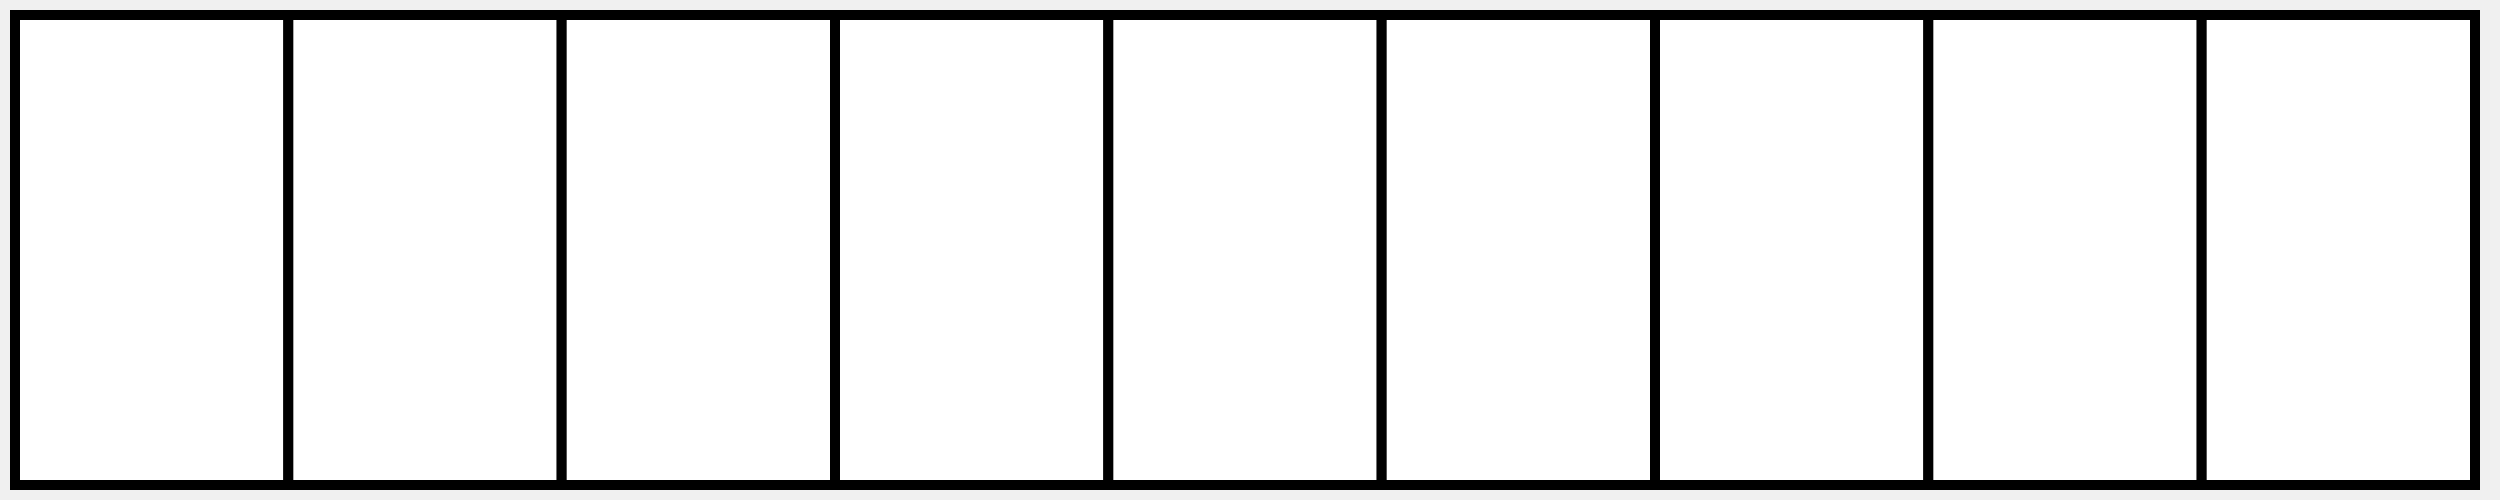
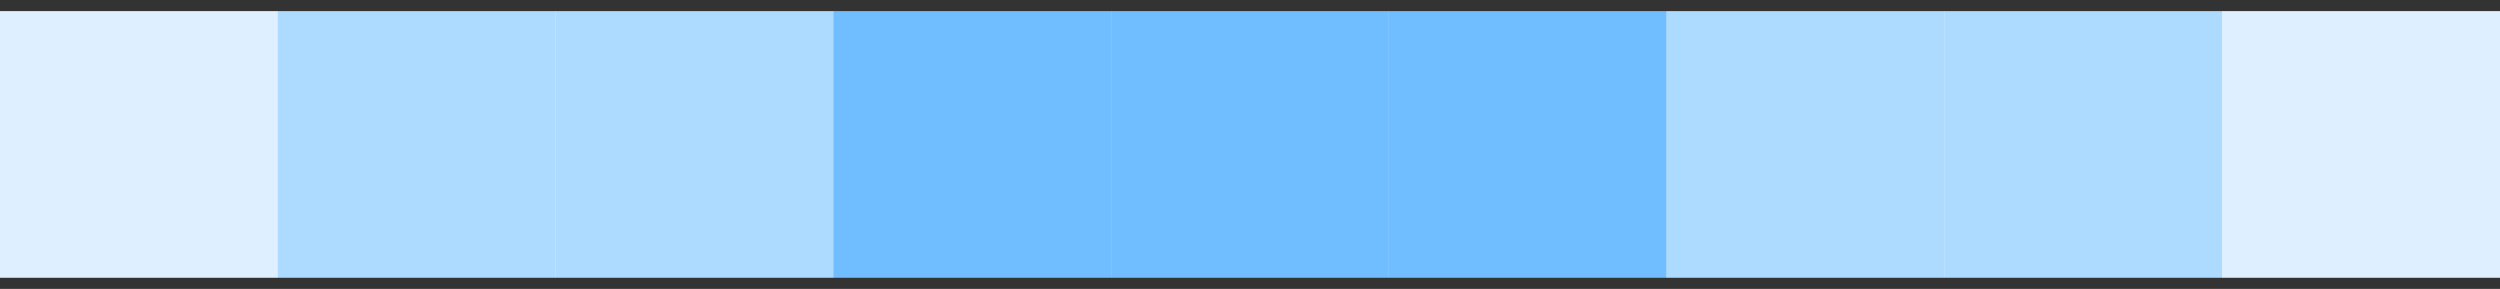
- <svg xmlns="http://www.w3.org/2000/svg" version="1.1" id="Ebene_1" x="0px" y="0px" width="250px" height="50px" viewBox="0 0 250 50" enable-background="new 0 0 250 50" xml:space="preserve">
-   <rect x="1.5" y="1.5" fill="#FFFFFF" stroke="#000000" stroke-miterlimit="10" width="27.333" height="47" />
-   <rect x="28.833" y="1.5" fill="#FFFFFF" stroke="#000000" stroke-miterlimit="10" width="27.333" height="47" />
-   <rect x="56.167" y="1.5" fill="#FFFFFF" stroke="#000000" stroke-miterlimit="10" width="27.333" height="47" />
-   <rect x="83.5" y="1.5" fill="#FFFFFF" stroke="#000000" stroke-miterlimit="10" width="27.333" height="47" />
-   <rect x="110.833" y="1.5" fill="#FFFFFF" stroke="#000000" stroke-miterlimit="10" width="27.333" height="47" />
-   <rect x="138.167" y="1.5" fill="#FFFFFF" stroke="#000000" stroke-miterlimit="10" width="27.333" height="47" />
-   <rect x="165.5" y="1.5" fill="#FFFFFF" stroke="#000000" stroke-miterlimit="10" width="27.333" height="47" />
-   <rect x="192.833" y="1.5" fill="#FFFFFF" stroke="#000000" stroke-miterlimit="10" width="27.333" height="47" />
-   <rect x="220.167" y="1.5" fill="#FFFFFF" stroke="#000000" stroke-miterlimit="10" width="27.333" height="47" />
+ <svg xmlns="http://www.w3.org/2000/svg" version="1.1" id="Ebene_1" x="0px" y="0px" width="225px" height="26px" viewBox="0 0 225 26" enable-background="new 0 0 225 26" xml:space="preserve">
+   <rect y="0.5" fill="#DEF0FF" width="25" height="25" />
+   <rect x="25" y="0.5" fill="#ADDAFF" width="25" height="25" />
+   <rect x="50" y="0.5" fill="#ADDAFF" width="25" height="25" />
+   <rect x="75" y="0.5" fill="#70BEFF" width="25" height="25" />
+   <rect x="100" y="0.5" fill="#70BEFF" width="25" height="25" />
+   <rect x="125" y="0.5" fill="#70BEFF" width="25" height="25" />
+   <rect x="150" y="0.5" fill="#ADDAFF" width="25" height="25" />
+   <rect x="175" y="0.5" fill="#ADDAFF" width="25" height="25" />
+   <rect x="200" y="0.5" fill="#DEF0FF" width="25" height="25" />
+   <line fill="#FFFFFF" stroke="#333333" stroke-miterlimit="10" x1="0" y1="0.5" x2="225" y2="0.5" />
+   <line fill="#FFFFFF" stroke="#333333" stroke-miterlimit="10" x1="0" y1="25.5" x2="225" y2="25.5" />
</svg>
